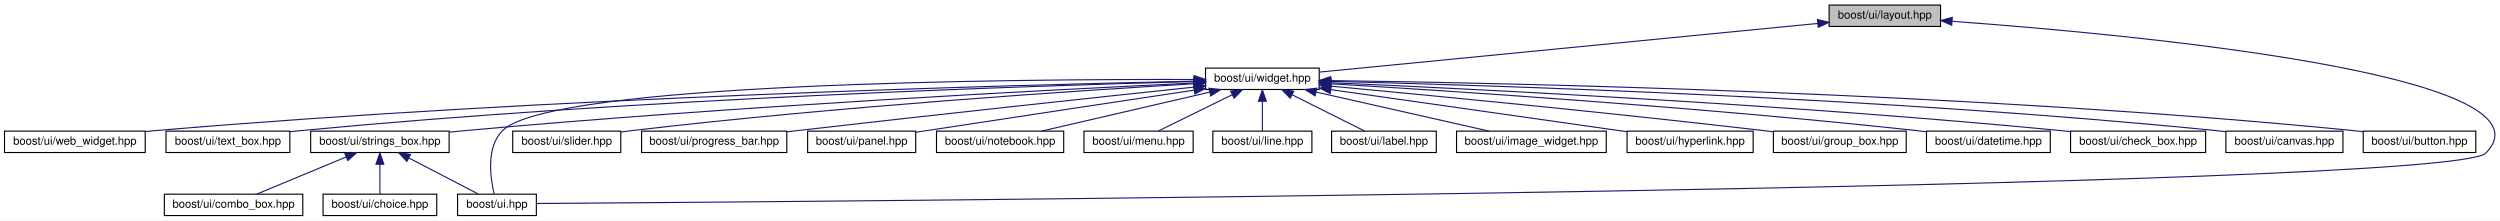
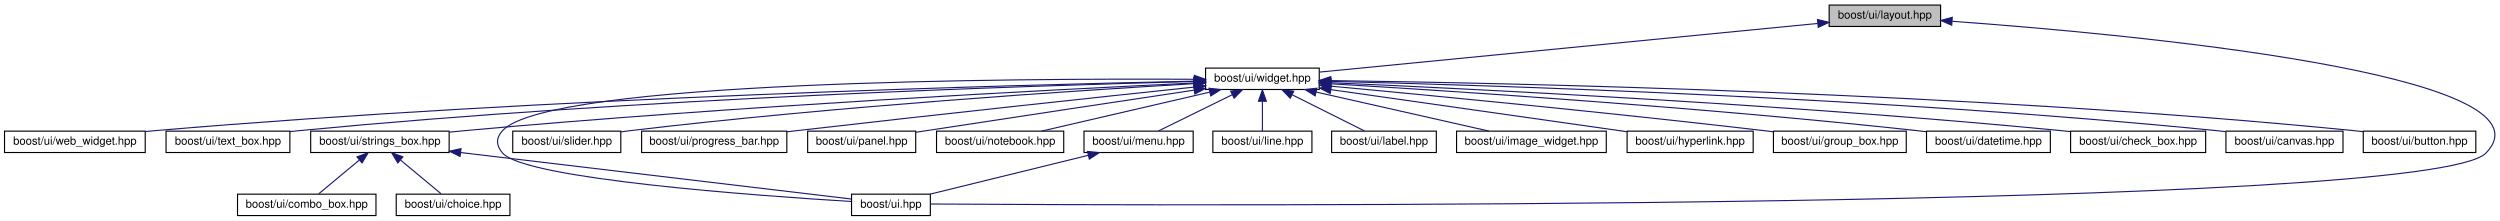
- <svg xmlns="http://www.w3.org/2000/svg" xmlns:xlink="http://www.w3.org/1999/xlink" width="2221pt" height="196pt" viewBox="0.00 0.00 2221.02 196.00">
+ <svg xmlns="http://www.w3.org/2000/svg" xmlns:xlink="http://www.w3.org/1999/xlink" width="2221pt" height="196pt" viewBox="0.00 0.00 2220.97 196.00">
  <g id="graph0" class="graph" transform="scale(1 1) rotate(0) translate(4 192)">
-     <polygon fill="white" stroke="none" points="-4,4 -4,-192 2217.02,-192 2217.02,4 -4,4" />
+     <polygon fill="white" stroke="none" points="-4,4 -4,-192 2216.97,-192 2216.97,4 -4,4" />
    <g id="node1" class="node">
      <polygon fill="#bfbfbf" stroke="black" points="1621,-168.5 1621,-187.5 1720,-187.5 1720,-168.5 1621,-168.5" />
      <text text-anchor="middle" x="1670.5" y="-175.5" font-family="Helvetica,sans-Serif" font-size="10.00">boost/ui/layout.hpp</text>
    </g>
    <g id="node2" class="node">
      <g id="a_node2">
        <a xlink:href="widget_8hpp.html" target="_top" xlink:title="Widget class. ">
          <polygon fill="white" stroke="black" points="1067,-112.5 1067,-131.5 1168,-131.5 1168,-112.5 1067,-112.5" />
          <text text-anchor="middle" x="1117.5" y="-119.5" font-family="Helvetica,sans-Serif" font-size="10.00">boost/ui/widget.hpp</text>
        </a>
      </g>
    </g>
    <g id="edge1" class="edge">
      <path fill="none" stroke="midnightblue" d="M1610.74,-171.164C1501.34,-160.482 1270.75,-137.965 1168.35,-127.965" />
      <polygon fill="midnightblue" stroke="midnightblue" points="1610.65,-174.672 1620.94,-172.16 1611.33,-167.705 1610.65,-174.672" />
    </g>
    <g id="node8" class="node">
      <g id="a_node8">
        <a xlink:href="ui_8hpp.html" target="_top" xlink:title="Master Boost.UI file. ">
-           <polygon fill="white" stroke="black" points="402.5,-0.5 402.5,-19.5 472.5,-19.5 472.5,-0.5 402.5,-0.5" />
-           <text text-anchor="middle" x="437.5" y="-7.5" font-family="Helvetica,sans-Serif" font-size="10.00">boost/ui.hpp</text>
-         </a>
-       </g>
-     </g>
-     <g id="edge23" class="edge">
-       <path fill="none" stroke="midnightblue" d="M1730.35,-173.061C1883.52,-161.911 2273.01,-126.281 2204.5,-56 2173.12,-23.812 718.116,-12.844 472.524,-11.22" />
-       <polygon fill="midnightblue" stroke="midnightblue" points="1729.9,-169.585 1720.17,-173.791 1730.4,-176.567 1729.9,-169.585" />
+           <polygon fill="white" stroke="black" points="752.5,-0.5 752.5,-19.5 822.5,-19.5 822.5,-0.5 752.5,-0.5" />
+           <text text-anchor="middle" x="787.5" y="-7.5" font-family="Helvetica,sans-Serif" font-size="10.00">boost/ui.hpp</text>
+         </a>
+       </g>
+     </g>
+     <g id="edge24" class="edge">
+       <path fill="none" stroke="midnightblue" d="M1730.32,-173.085C1883.43,-161.994 2272.79,-126.496 2204.5,-56 2154.94,-4.844 1036.26,-9.41 822.589,-10.752" />
+       <polygon fill="midnightblue" stroke="midnightblue" points="1729.88,-169.608 1720.15,-173.811 1730.38,-176.59 1729.88,-169.608" />
    </g>
    <g id="node3" class="node">
      <g id="a_node3">
        <a xlink:href="web__widget_8hpp.html" target="_top" xlink:title="Web widget. ">
          <polygon fill="white" stroke="black" points="0,-56.5 0,-75.5 125,-75.5 125,-56.5 0,-56.5" />
          <text text-anchor="middle" x="62.5" y="-63.5" font-family="Helvetica,sans-Serif" font-size="10.00">boost/ui/web_widget.hpp</text>
        </a>
      </g>
    </g>
    <g id="edge2" class="edge">
      <path fill="none" stroke="midnightblue" d="M1056.54,-119.875C902.04,-116.662 482.687,-105.685 134.5,-76 131.488,-75.743 128.407,-75.455 125.298,-75.145" />
      <polygon fill="midnightblue" stroke="midnightblue" points="1056.69,-123.379 1066.76,-120.084 1056.84,-116.38 1056.69,-123.379" />
    </g>
    <g id="node4" class="node">
      <g id="a_node4">
        <a xlink:href="text__box_8hpp.html" target="_top" xlink:title="Text editor widgets. ">
          <polygon fill="white" stroke="black" points="143.5,-56.5 143.5,-75.5 253.5,-75.5 253.5,-56.5 143.5,-56.5" />
          <text text-anchor="middle" x="198.5" y="-63.5" font-family="Helvetica,sans-Serif" font-size="10.00">boost/ui/text_box.hpp</text>
        </a>
      </g>
    </g>
    <g id="edge3" class="edge">
-       <path fill="none" stroke="midnightblue" d="M1056.75,-119.571C916.645,-115.888 560.171,-104.303 263.5,-76 260.325,-75.697 257.066,-75.353 253.781,-74.98" />
-       <polygon fill="midnightblue" stroke="midnightblue" points="1056.77,-123.072 1066.85,-119.833 1056.95,-116.075 1056.77,-123.072" />
+       <path fill="none" stroke="midnightblue" d="M1056.67,-119.618C916.396,-116.034 559.488,-104.643 262.5,-76 259.596,-75.72 256.622,-75.404 253.622,-75.062" />
+       <polygon fill="midnightblue" stroke="midnightblue" points="1056.71,-123.12 1066.79,-119.873 1056.88,-116.122 1056.71,-123.12" />
    </g>
    <g id="node5" class="node">
      <g id="a_node5">
        <a xlink:href="strings__box_8hpp.html" target="_top" xlink:title="Widget with array of strings. ">
          <polygon fill="white" stroke="black" points="272,-56.5 272,-75.5 395,-75.5 395,-56.5 272,-56.5" />
          <text text-anchor="middle" x="333.5" y="-63.5" font-family="Helvetica,sans-Serif" font-size="10.00">boost/ui/strings_box.hpp</text>
        </a>
      </g>
    </g>
    <g id="edge4" class="edge">
      <path fill="none" stroke="midnightblue" d="M1056.47,-118.241C933.757,-112.447 648.466,-97.727 409.5,-76 404.869,-75.579 400.083,-75.105 395.272,-74.6" />
      <polygon fill="midnightblue" stroke="midnightblue" points="1056.62,-121.752 1066.78,-118.725 1056.95,-114.76 1056.62,-121.752" />
    </g>
-     <g id="edge22" class="edge">
-       <path fill="none" stroke="midnightblue" d="M1056.87,-121.386C899.212,-121.782 485.636,-118.698 442.5,-76 427.539,-61.19 431.678,-33.588 435.061,-19.6" />
-       <polygon fill="midnightblue" stroke="midnightblue" points="1056.89,-124.886 1066.87,-121.356 1056.86,-117.886 1056.89,-124.886" />
+     <g id="edge23" class="edge">
+       <path fill="none" stroke="midnightblue" d="M1056.96,-121.565C899.059,-122.409 483.99,-120.348 442.5,-76 436.427,-69.509 436.635,-62.679 442.5,-56 462.776,-32.908 668.822,-18.093 752.48,-12.988" />
+       <polygon fill="midnightblue" stroke="midnightblue" points="1057,-125.065 1066.98,-121.506 1056.96,-118.065 1057,-125.065" />
    </g>
    <g id="node9" class="node">
      <g id="a_node9">
        <a xlink:href="slider_8hpp.html" target="_top" xlink:title="Slider widget. ">
          <polygon fill="white" stroke="black" points="451.5,-56.5 451.5,-75.5 547.5,-75.5 547.5,-56.5 451.5,-56.5" />
          <text text-anchor="middle" x="499.5" y="-63.5" font-family="Helvetica,sans-Serif" font-size="10.00">boost/ui/slider.hpp</text>
        </a>
      </g>
    </g>
    <g id="edge8" class="edge">
-       <path fill="none" stroke="midnightblue" d="M1056.59,-117.581C953.572,-111.47 738.482,-97.284 557.5,-76 554.262,-75.619 550.926,-75.193 547.569,-74.739" />
-       <polygon fill="midnightblue" stroke="midnightblue" points="1056.61,-121.089 1066.8,-118.182 1057.02,-114.101 1056.61,-121.089" />
+       <path fill="none" stroke="midnightblue" d="M1056.47,-117.64C953.263,-111.613 737.776,-97.55 556.5,-76 553.615,-75.657 550.652,-75.276 547.666,-74.871" />
+       <polygon fill="midnightblue" stroke="midnightblue" points="1056.52,-121.148 1066.7,-118.232 1056.92,-114.16 1056.52,-121.148" />
    </g>
    <g id="node10" class="node">
      <g id="a_node10">
        <a xlink:href="progress__bar_8hpp.html" target="_top" xlink:title="Progress bar widget. ">
          <polygon fill="white" stroke="black" points="566,-56.5 566,-75.5 695,-75.5 695,-56.5 566,-56.5" />
          <text text-anchor="middle" x="630.5" y="-63.5" font-family="Helvetica,sans-Serif" font-size="10.00">boost/ui/progress_bar.hpp</text>
        </a>
      </g>
    </g>
    <g id="edge9" class="edge">
      <path fill="none" stroke="midnightblue" d="M1056.97,-114.644C976.465,-106.136 829.728,-90.437 704.5,-76 701.414,-75.644 698.257,-75.276 695.068,-74.901" />
      <polygon fill="midnightblue" stroke="midnightblue" points="1056.62,-118.127 1066.93,-115.696 1057.36,-111.165 1056.62,-118.127" />
    </g>
    <g id="node11" class="node">
      <g id="a_node11">
        <a xlink:href="panel_8hpp.html" target="_top" xlink:title="Panel widget. ">
          <polygon fill="white" stroke="black" points="713.5,-56.5 713.5,-75.5 809.5,-75.5 809.5,-56.5 713.5,-56.5" />
          <text text-anchor="middle" x="761.5" y="-63.5" font-family="Helvetica,sans-Serif" font-size="10.00">boost/ui/panel.hpp</text>
        </a>
      </g>
    </g>
    <g id="edge10" class="edge">
      <path fill="none" stroke="midnightblue" d="M1056.78,-111.904C996.55,-102.866 901.638,-88.574 819.5,-76 816.277,-75.507 812.953,-74.996 809.604,-74.48" />
      <polygon fill="midnightblue" stroke="midnightblue" points="1056.46,-115.396 1066.87,-113.419 1057.5,-108.474 1056.46,-115.396" />
    </g>
    <g id="node12" class="node">
      <g id="a_node12">
        <a xlink:href="notebook_8hpp.html" target="_top" xlink:title="Notebook widget. ">
          <polygon fill="white" stroke="black" points="828,-56.5 828,-75.5 941,-75.5 941,-56.5 828,-56.5" />
          <text text-anchor="middle" x="884.5" y="-63.5" font-family="Helvetica,sans-Serif" font-size="10.00">boost/ui/notebook.hpp</text>
        </a>
      </g>
    </g>
    <g id="edge11" class="edge">
      <path fill="none" stroke="midnightblue" d="M1070.7,-110.153C1026.67,-99.95 961.653,-84.881 921.247,-75.516" />
      <polygon fill="midnightblue" stroke="midnightblue" points="1070.05,-113.595 1080.58,-112.444 1071.63,-106.776 1070.05,-113.595" />
    </g>
    <g id="node13" class="node">
      <g id="a_node13">
        <a xlink:href="menu_8hpp.html" target="_top" xlink:title="Menu classes. ">
          <polygon fill="white" stroke="black" points="959,-56.5 959,-75.5 1056,-75.5 1056,-56.5 959,-56.5" />
          <text text-anchor="middle" x="1007.5" y="-63.5" font-family="Helvetica,sans-Serif" font-size="10.00">boost/ui/menu.hpp</text>
        </a>
      </g>
    </g>
    <g id="edge12" class="edge">
      <path fill="none" stroke="midnightblue" d="M1090.74,-107.862C1070.34,-97.849 1042.83,-84.346 1025.13,-75.654" />
      <polygon fill="midnightblue" stroke="midnightblue" points="1089.31,-111.059 1099.83,-112.324 1092.39,-104.775 1089.31,-111.059" />
    </g>
    <g id="node14" class="node">
      <g id="a_node14">
        <a xlink:href="line_8hpp.html" target="_top" xlink:title="line widget ">
          <polygon fill="white" stroke="black" points="1073.5,-56.5 1073.5,-75.5 1161.5,-75.5 1161.5,-56.5 1073.5,-56.5" />
          <text text-anchor="middle" x="1117.5" y="-63.5" font-family="Helvetica,sans-Serif" font-size="10.00">boost/ui/line.hpp</text>
        </a>
      </g>
    </g>
-     <g id="edge13" class="edge">
+     <g id="edge14" class="edge">
      <path fill="none" stroke="midnightblue" d="M1117.5,-101.805C1117.5,-92.91 1117.5,-82.78 1117.5,-75.751" />
      <polygon fill="midnightblue" stroke="midnightblue" points="1114,-102.083 1117.5,-112.083 1121,-102.083 1114,-102.083" />
    </g>
    <g id="node15" class="node">
      <g id="a_node15">
        <a xlink:href="label_8hpp.html" target="_top" xlink:title="Label widget. ">
          <polygon fill="white" stroke="black" points="1179,-56.5 1179,-75.5 1272,-75.5 1272,-56.5 1179,-56.5" />
          <text text-anchor="middle" x="1225.5" y="-63.5" font-family="Helvetica,sans-Serif" font-size="10.00">boost/ui/label.hpp</text>
        </a>
      </g>
    </g>
-     <g id="edge14" class="edge">
+     <g id="edge15" class="edge">
      <path fill="none" stroke="midnightblue" d="M1144.05,-107.726C1164.05,-97.727 1190.89,-84.306 1208.19,-75.654" />
      <polygon fill="midnightblue" stroke="midnightblue" points="1142.23,-104.721 1134.85,-112.324 1145.36,-110.982 1142.23,-104.721" />
    </g>
    <g id="node16" class="node">
      <g id="a_node16">
        <a xlink:href="image__widget_8hpp.html" target="_top" xlink:title="Image widget. ">
          <polygon fill="white" stroke="black" points="1290,-56.5 1290,-75.5 1423,-75.5 1423,-56.5 1290,-56.5" />
          <text text-anchor="middle" x="1356.5" y="-63.5" font-family="Helvetica,sans-Serif" font-size="10.00">boost/ui/image_widget.hpp</text>
        </a>
      </g>
    </g>
-     <g id="edge15" class="edge">
+     <g id="edge16" class="edge">
      <path fill="none" stroke="midnightblue" d="M1165.22,-110.217C1210.39,-100.013 1277.27,-84.901 1318.81,-75.516" />
      <polygon fill="midnightblue" stroke="midnightblue" points="1164.35,-106.826 1155.37,-112.444 1165.9,-113.654 1164.35,-106.826" />
    </g>
    <g id="node17" class="node">
      <g id="a_node17">
        <a xlink:href="hyperlink_8hpp.html" target="_top" xlink:title="Hyperlink widget. ">
          <polygon fill="white" stroke="black" points="1441.5,-56.5 1441.5,-75.5 1553.5,-75.5 1553.5,-56.5 1441.5,-56.5" />
          <text text-anchor="middle" x="1497.5" y="-63.5" font-family="Helvetica,sans-Serif" font-size="10.00">boost/ui/hyperlink.hpp</text>
        </a>
      </g>
    </g>
-     <g id="edge16" class="edge">
+     <g id="edge17" class="edge">
      <path fill="none" stroke="midnightblue" d="M1178.26,-112.366C1250.76,-102.063 1371,-84.977 1441.39,-74.974" />
      <polygon fill="midnightblue" stroke="midnightblue" points="1177.76,-108.901 1168.35,-113.773 1178.75,-115.832 1177.76,-108.901" />
    </g>
    <g id="node18" class="node">
      <g id="a_node18">
        <a xlink:href="group__box_8hpp.html" target="_top" xlink:title="Group box widget. ">
          <polygon fill="white" stroke="black" points="1571.5,-56.5 1571.5,-75.5 1689.5,-75.5 1689.5,-56.5 1571.5,-56.5" />
          <text text-anchor="middle" x="1630.5" y="-63.5" font-family="Helvetica,sans-Serif" font-size="10.00">boost/ui/group_box.hpp</text>
        </a>
      </g>
    </g>
-     <g id="edge17" class="edge">
+     <g id="edge18" class="edge">
      <path fill="none" stroke="midnightblue" d="M1178.35,-115.445C1264.11,-107.48 1425.39,-92.002 1562.5,-76 1565.34,-75.669 1568.24,-75.32 1571.18,-74.961" />
      <polygon fill="midnightblue" stroke="midnightblue" points="1177.91,-111.971 1168.28,-116.379 1178.56,-118.941 1177.91,-111.971" />
    </g>
    <g id="node19" class="node">
      <g id="a_node19">
        <a xlink:href="datetime_8hpp.html" target="_top" xlink:title="Date and time pickers. ">
          <polygon fill="white" stroke="black" points="1707.5,-56.5 1707.5,-75.5 1817.5,-75.5 1817.5,-56.5 1707.5,-56.5" />
          <text text-anchor="middle" x="1762.5" y="-63.5" font-family="Helvetica,sans-Serif" font-size="10.00">boost/ui/datetime.hpp</text>
        </a>
      </g>
    </g>
-     <g id="edge18" class="edge">
+     <g id="edge19" class="edge">
      <path fill="none" stroke="midnightblue" d="M1178.29,-117.545C1284.16,-111.247 1509.19,-96.622 1698.5,-76 1701.4,-75.684 1704.37,-75.34 1707.37,-74.975" />
      <polygon fill="midnightblue" stroke="midnightblue" points="1177.89,-114.062 1168.11,-118.146 1178.3,-121.05 1177.89,-114.062" />
    </g>
    <g id="node20" class="node">
      <g id="a_node20">
        <a xlink:href="check__box_8hpp.html" target="_top" xlink:title="Check box widget. ">
          <polygon fill="white" stroke="black" points="1835.5,-56.5 1835.5,-75.5 1955.5,-75.5 1955.5,-56.5 1835.5,-56.5" />
          <text text-anchor="middle" x="1895.5" y="-63.5" font-family="Helvetica,sans-Serif" font-size="10.00">boost/ui/check_box.hpp</text>
        </a>
      </g>
    </g>
-     <g id="edge19" class="edge">
+     <g id="edge20" class="edge">
      <path fill="none" stroke="midnightblue" d="M1178.64,-118.487C1301.57,-113.133 1587.33,-99.162 1826.5,-76 1829.39,-75.721 1832.34,-75.414 1835.32,-75.089" />
      <polygon fill="midnightblue" stroke="midnightblue" points="1178.15,-115.005 1168.32,-118.933 1178.46,-121.998 1178.15,-115.005" />
    </g>
    <g id="node21" class="node">
      <g id="a_node21">
        <a xlink:href="canvas_8hpp.html" target="_top" xlink:title="Canvas widget. ">
          <polygon fill="white" stroke="black" points="1973.5,-56.5 1973.5,-75.5 2077.5,-75.5 2077.5,-56.5 1973.5,-56.5" />
          <text text-anchor="middle" x="2025.5" y="-63.5" font-family="Helvetica,sans-Serif" font-size="10.00">boost/ui/canvas.hpp</text>
        </a>
      </g>
    </g>
-     <g id="edge20" class="edge">
+     <g id="edge21" class="edge">
      <path fill="none" stroke="midnightblue" d="M1178.28,-119.718C1317.62,-116.354 1670.75,-105.409 1964.5,-76 1967.38,-75.712 1970.32,-75.385 1973.3,-75.03" />
      <polygon fill="midnightblue" stroke="midnightblue" points="1178.14,-116.22 1168.22,-119.957 1178.3,-123.218 1178.14,-116.22" />
    </g>
    <g id="node22" class="node">
      <g id="a_node22">
        <a xlink:href="button_8hpp.html" target="_top" xlink:title="Button widget. ">
          <polygon fill="white" stroke="black" points="2095.5,-56.5 2095.5,-75.5 2195.5,-75.5 2195.5,-56.5 2095.5,-56.5" />
          <text text-anchor="middle" x="2145.5" y="-63.5" font-family="Helvetica,sans-Serif" font-size="10.00">boost/ui/button.hpp</text>
        </a>
      </g>
    </g>
-     <g id="edge21" class="edge">
+     <g id="edge22" class="edge">
      <path fill="none" stroke="midnightblue" d="M1178.19,-120.392C1331.05,-118.38 1744.11,-109.97 2086.5,-76 2089.39,-75.714 2092.35,-75.382 2095.33,-75.019" />
      <polygon fill="midnightblue" stroke="midnightblue" points="1178.03,-116.894 1168.07,-120.521 1178.12,-123.893 1178.03,-116.894" />
    </g>
    <g id="node6" class="node">
      <g id="a_node6">
        <a xlink:href="combo__box_8hpp.html" target="_top" xlink:title="Combo box widget. ">
-           <polygon fill="white" stroke="black" points="142,-0.5 142,-19.5 265,-19.5 265,-0.5 142,-0.5" />
-           <text text-anchor="middle" x="203.5" y="-7.5" font-family="Helvetica,sans-Serif" font-size="10.00">boost/ui/combo_box.hpp</text>
+           <polygon fill="white" stroke="black" points="207,-0.5 207,-19.5 330,-19.5 330,-0.5 207,-0.5" />
+           <text text-anchor="middle" x="268.5" y="-7.5" font-family="Helvetica,sans-Serif" font-size="10.00">boost/ui/combo_box.hpp</text>
        </a>
      </g>
    </g>
    <g id="edge5" class="edge">
-       <path fill="none" stroke="midnightblue" d="M303.415,-52.503C279.043,-42.38 245.36,-28.388 224.003,-19.516" />
-       <polygon fill="midnightblue" stroke="midnightblue" points="302.323,-55.84 312.901,-56.444 305.009,-49.375 302.323,-55.84" />
+       <path fill="none" stroke="midnightblue" d="M315.227,-49.82C303.582,-40.145 288.901,-27.948 279.133,-19.834" />
+       <polygon fill="midnightblue" stroke="midnightblue" points="313.128,-52.626 323.057,-56.324 317.601,-47.242 313.128,-52.626" />
    </g>
    <g id="node7" class="node">
      <g id="a_node7">
        <a xlink:href="choice_8hpp.html" target="_top" xlink:title="Choice widget. ">
-           <polygon fill="white" stroke="black" points="283,-0.5 283,-19.5 384,-19.5 384,-0.5 283,-0.5" />
-           <text text-anchor="middle" x="333.5" y="-7.5" font-family="Helvetica,sans-Serif" font-size="10.00">boost/ui/choice.hpp</text>
+           <polygon fill="white" stroke="black" points="348,-0.5 348,-19.5 449,-19.5 449,-0.5 348,-0.5" />
+           <text text-anchor="middle" x="398.5" y="-7.5" font-family="Helvetica,sans-Serif" font-size="10.00">boost/ui/choice.hpp</text>
        </a>
      </g>
    </g>
    <g id="edge6" class="edge">
-       <path fill="none" stroke="midnightblue" d="M333.5,-45.804C333.5,-36.91 333.5,-26.78 333.5,-19.751" />
-       <polygon fill="midnightblue" stroke="midnightblue" points="330,-46.083 333.5,-56.083 337,-46.083 330,-46.083" />
+       <path fill="none" stroke="midnightblue" d="M351.773,-49.82C363.418,-40.145 378.099,-27.948 387.867,-19.834" />
+       <polygon fill="midnightblue" stroke="midnightblue" points="349.399,-47.242 343.943,-56.324 353.872,-52.626 349.399,-47.242" />
    </g>
    <g id="edge7" class="edge">
-       <path fill="none" stroke="midnightblue" d="M359.328,-51.59C378.557,-41.605 404.245,-28.267 420.832,-19.654" />
-       <polygon fill="midnightblue" stroke="midnightblue" points="357.471,-48.609 350.209,-56.324 360.697,-54.822 357.471,-48.609" />
+       <path fill="none" stroke="midnightblue" d="M405.406,-56.447C504.259,-44.689 678.308,-23.988 752.456,-15.168" />
+       <polygon fill="midnightblue" stroke="midnightblue" points="404.718,-53.004 395.201,-57.661 405.544,-59.955 404.718,-53.004" />
+     </g>
+     <g id="edge13" class="edge">
+       <path fill="none" stroke="midnightblue" d="M962.782,-54.024C921.224,-43.823 860.187,-28.841 822.197,-19.516" />
+       <polygon fill="midnightblue" stroke="midnightblue" points="962.094,-57.459 972.64,-56.444 963.763,-50.661 962.094,-57.459" />
    </g>
  </g>
</svg>
